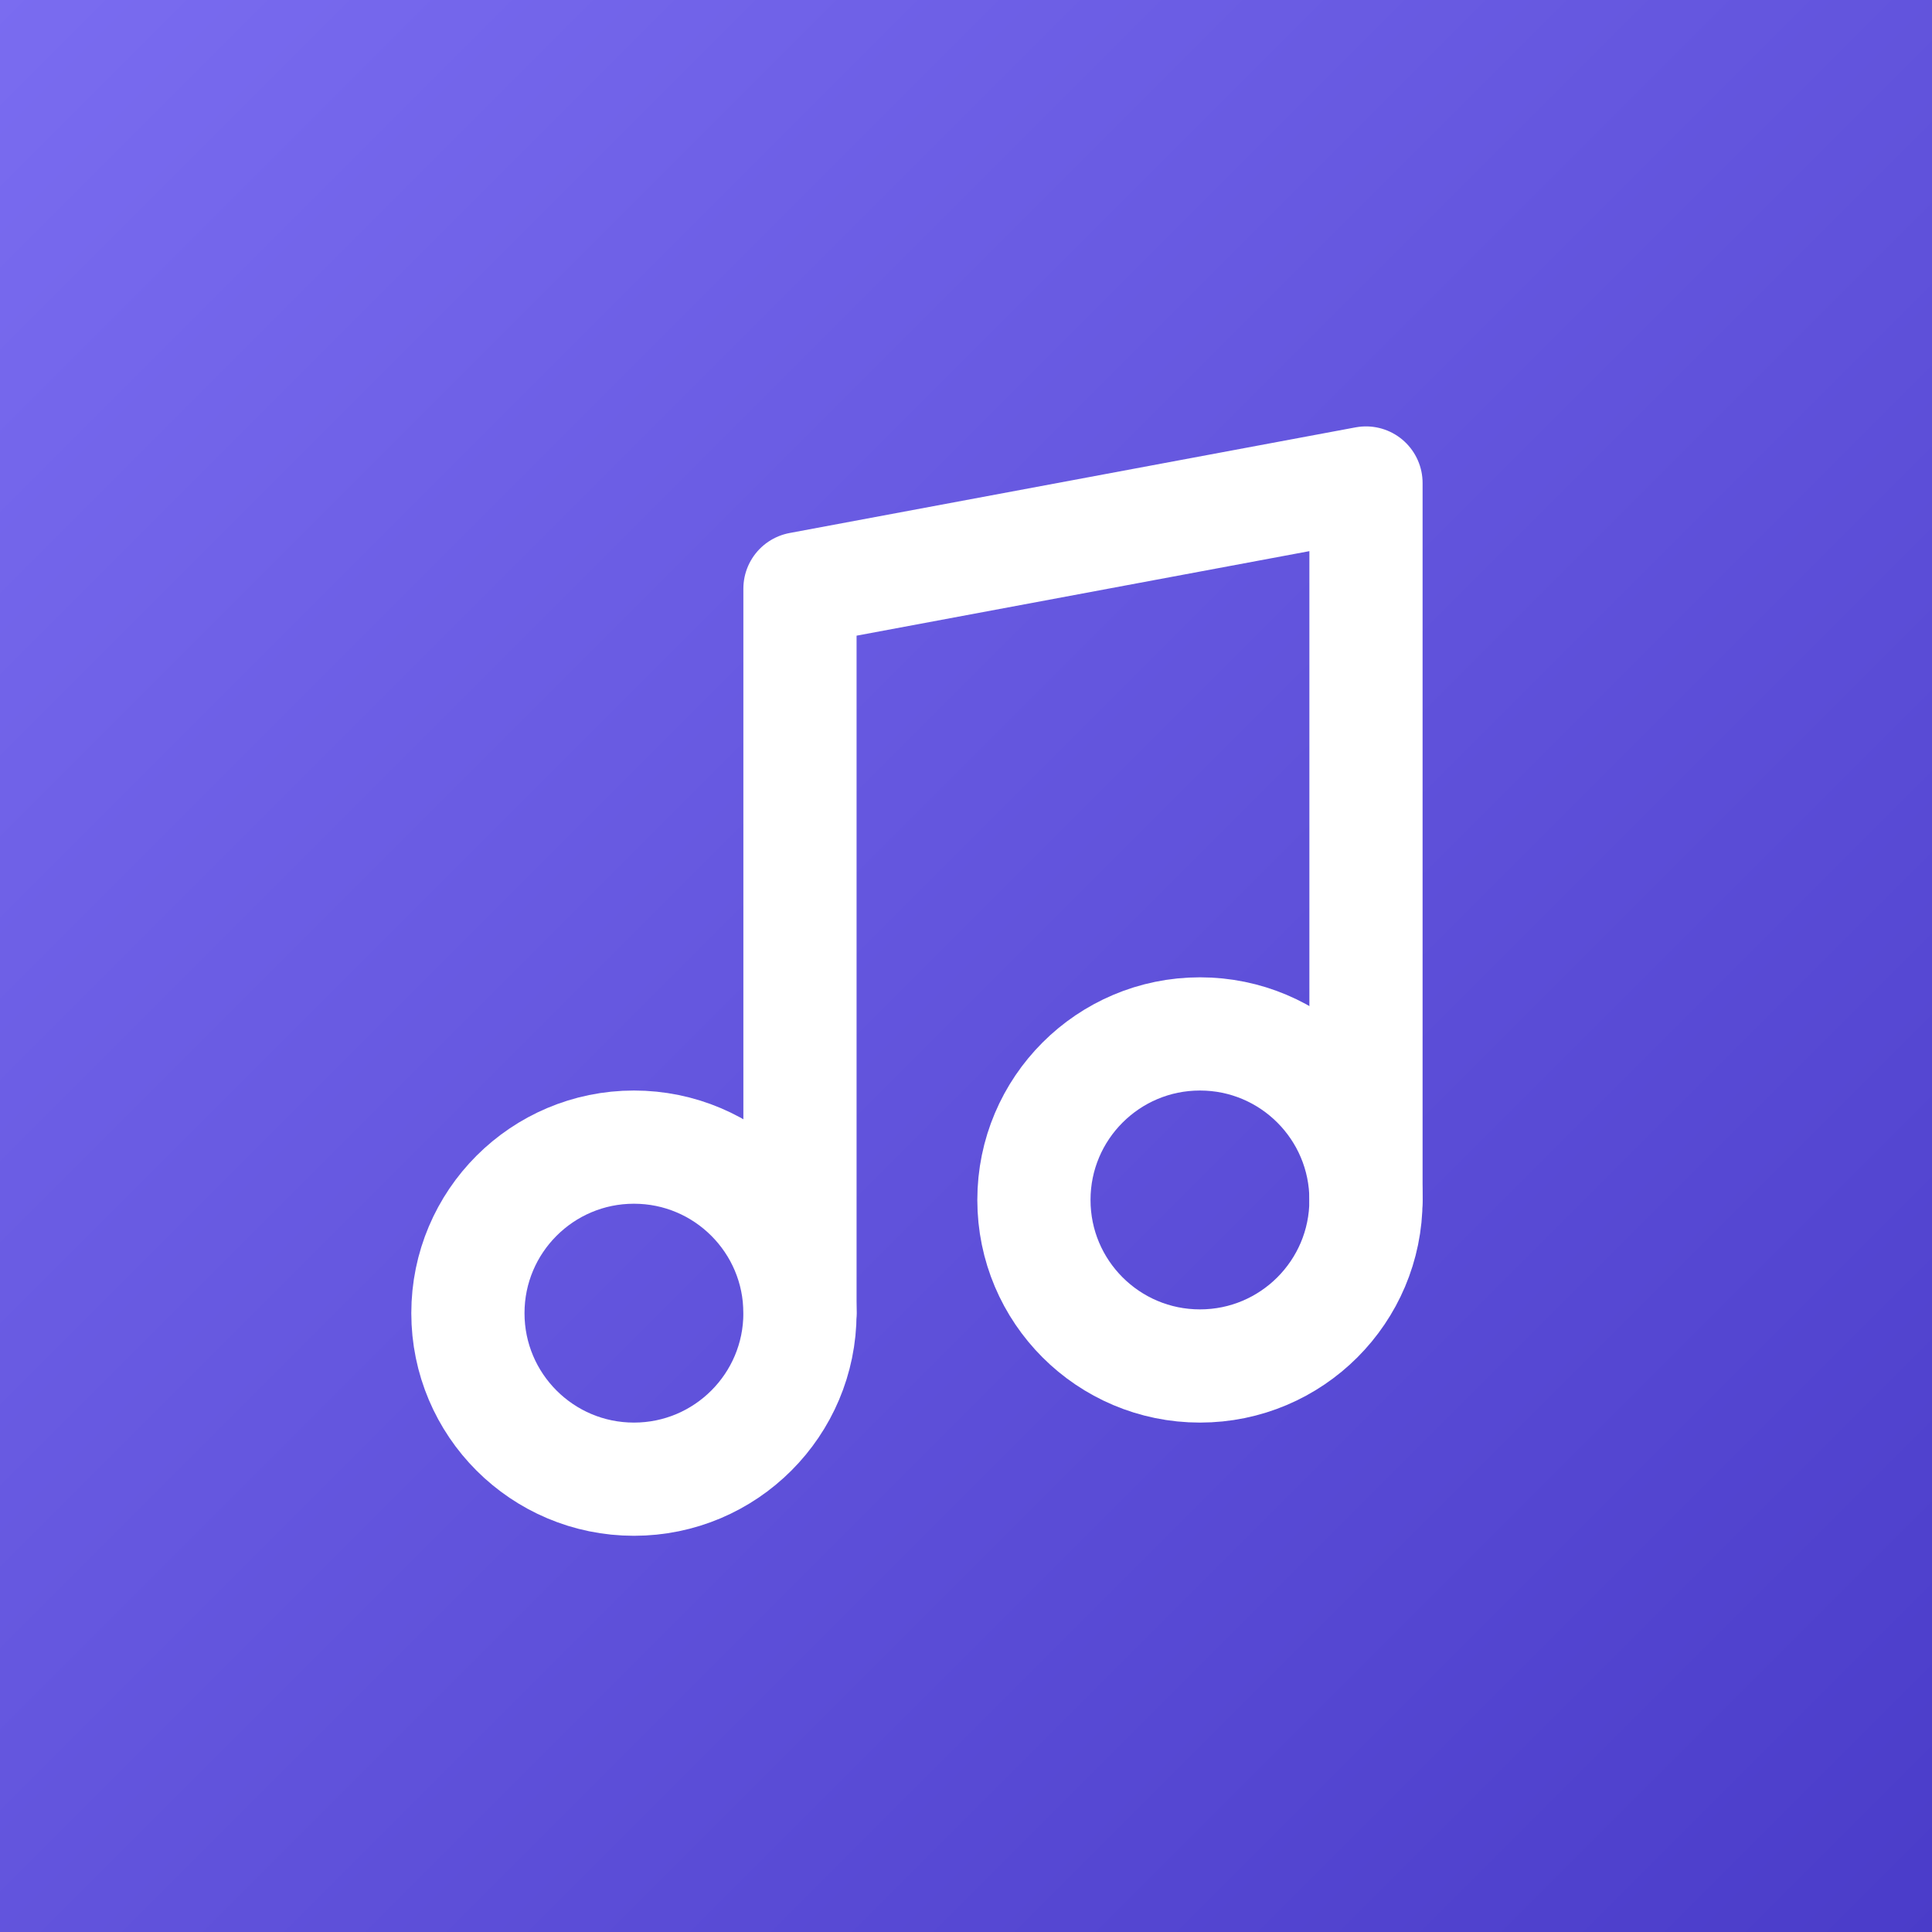
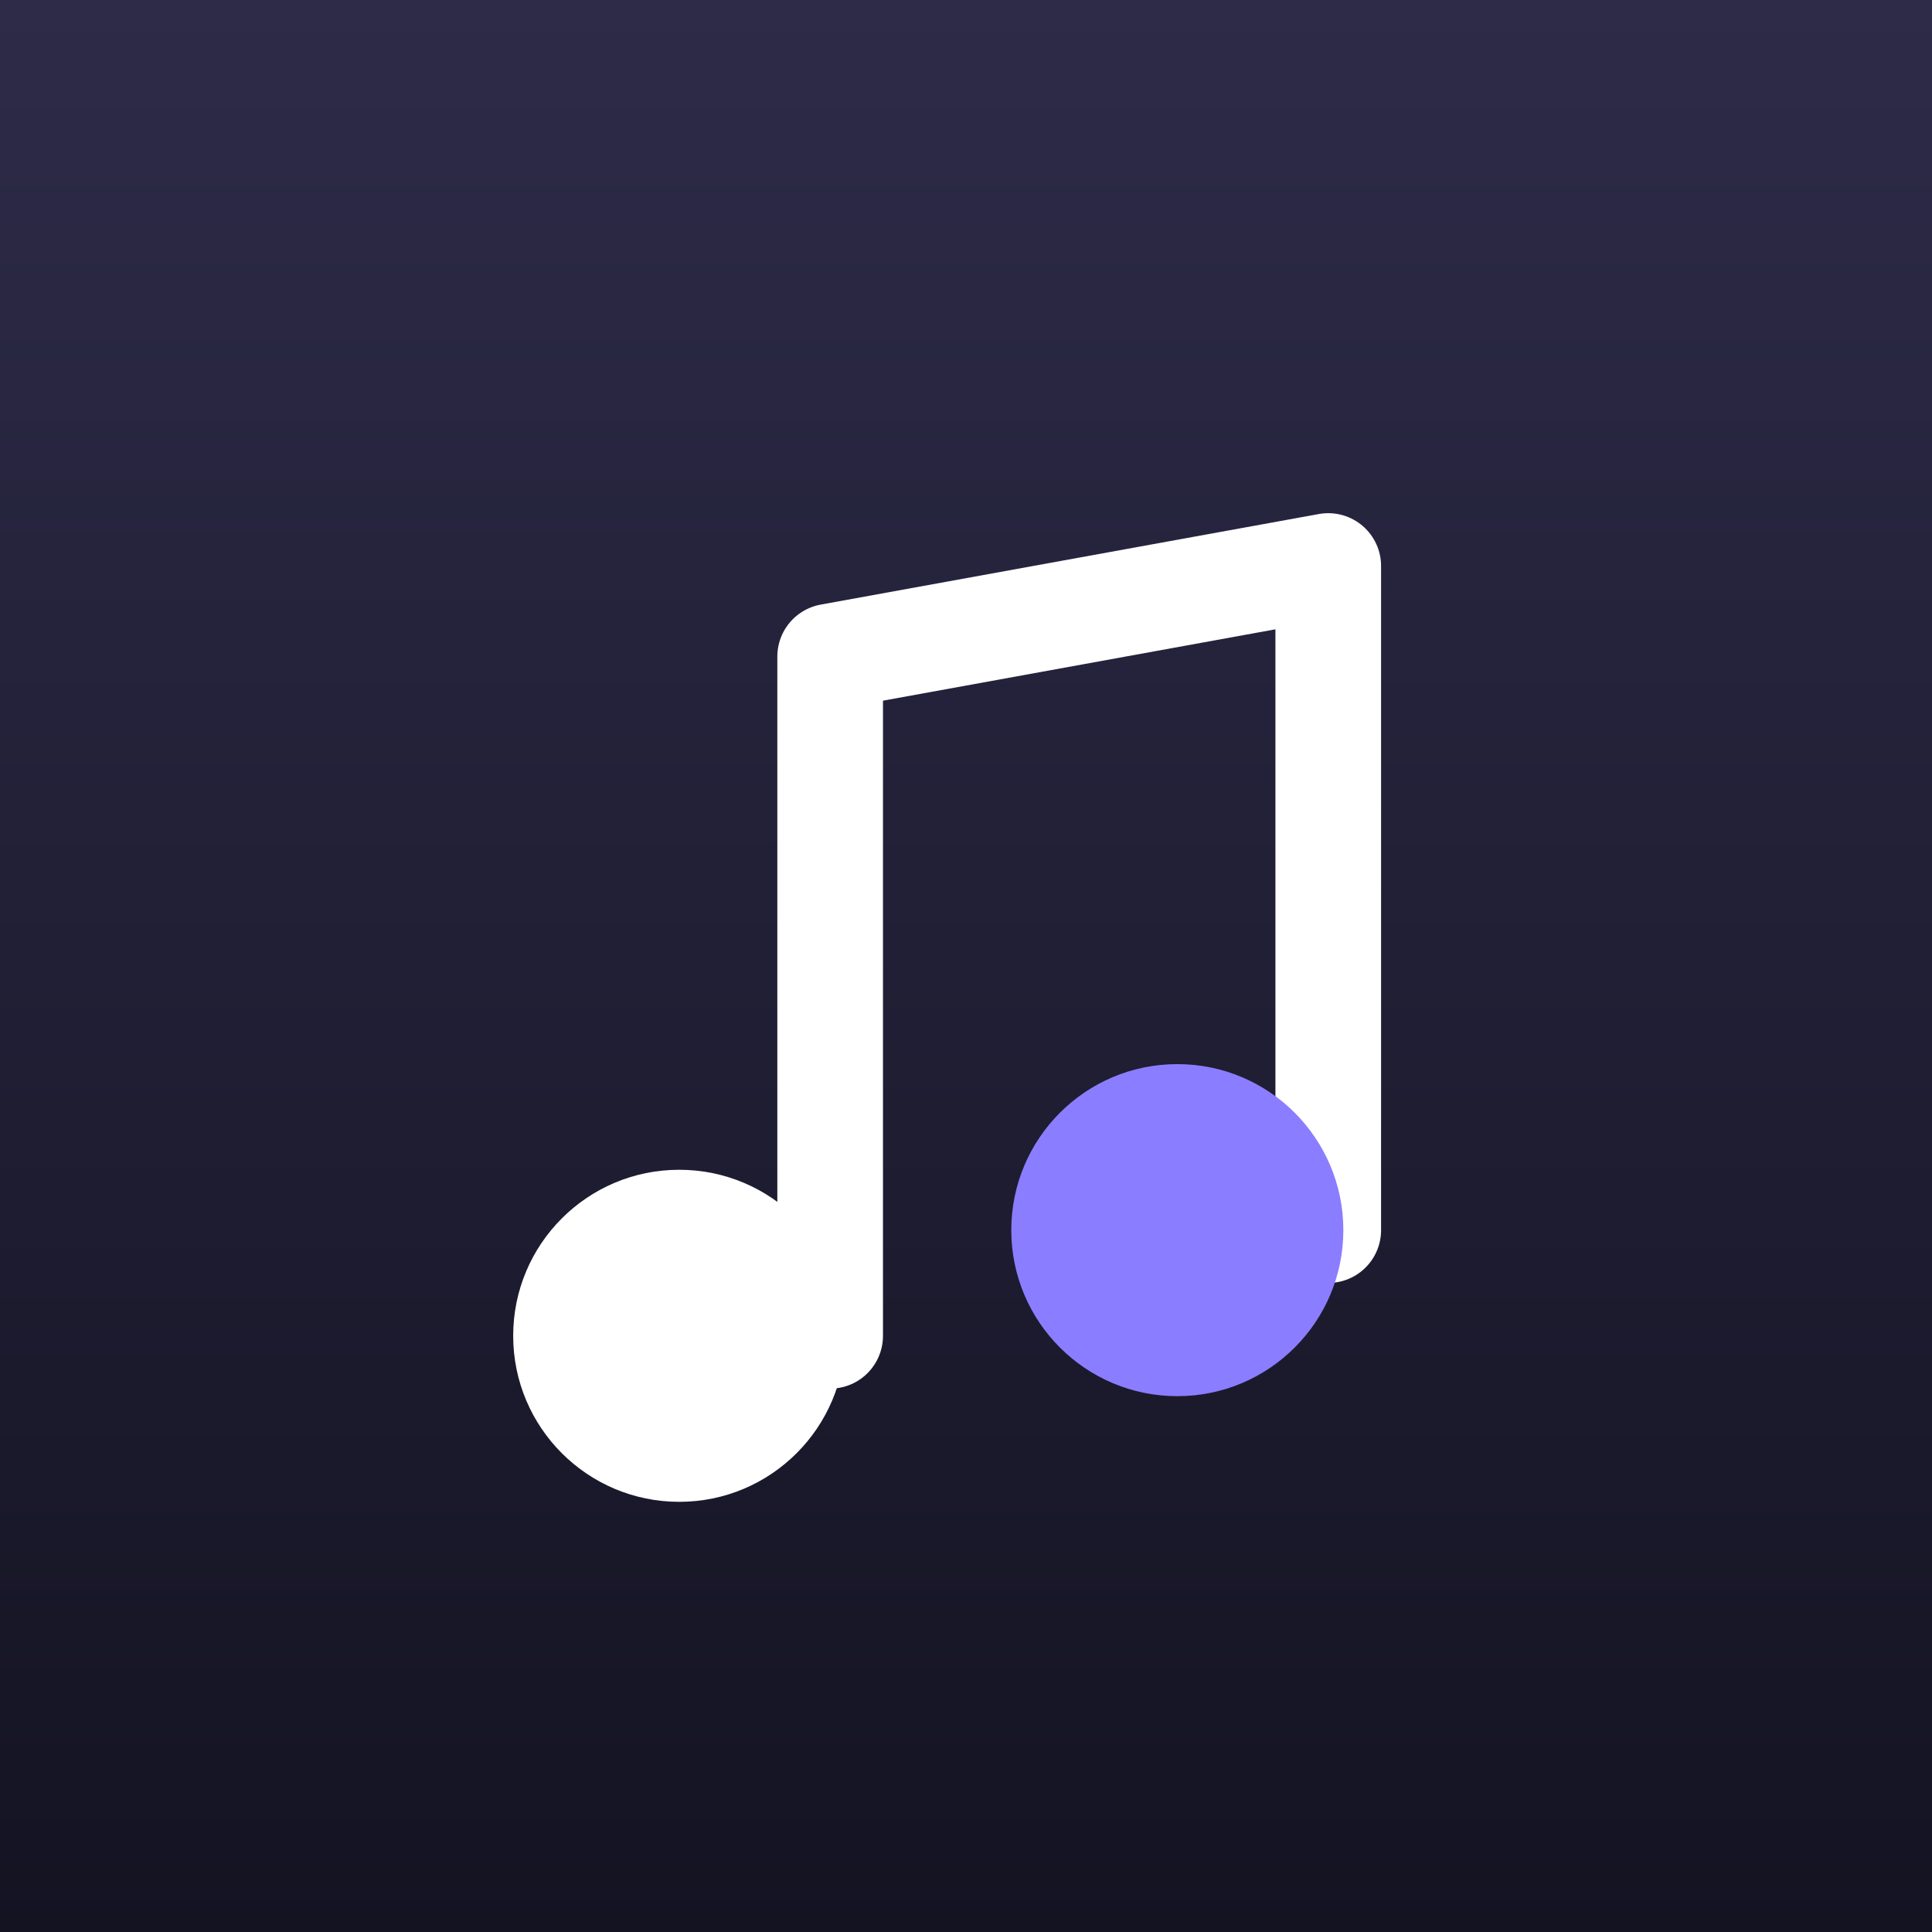
<svg xmlns="http://www.w3.org/2000/svg" viewBox="0 0 512 512">
  <defs>
-     <linearGradient id="g" x1="0" y1="0" x2="1" y2="1">
-       <stop offset="0" stop-color="#7a6cf0" />
-       <stop offset="1" stop-color="#4a3cc9" />
+     <linearGradient id="g" x1="0" y1="0" x2="0" y2="1">
+       <stop offset="0" stop-color="#2d2b48" />
+       <stop offset="1" stop-color="#141322" />
    </linearGradient>
  </defs>
  <rect width="512" height="512" fill="url(#g)" />
-   <g fill="none" stroke="#fff" stroke-width="30" stroke-linecap="round" stroke-linejoin="round">
-     <path d="M212 348V156l150-28v190" />
-     <circle cx="168" cy="348" r="44" />
-     <circle cx="318" cy="318" r="44" />
+   <g fill="none" stroke="#fff" stroke-width="28" transform="translate(6 10)" stroke-linecap="round" stroke-linejoin="round">
+     <path d="M214 344V164l132-24v176" />
  </g>
+   <circle cx="180" cy="354" r="44" fill="#fff" />
+   <circle cx="312" cy="326" r="44" fill="#8b7dff" />
</svg>
